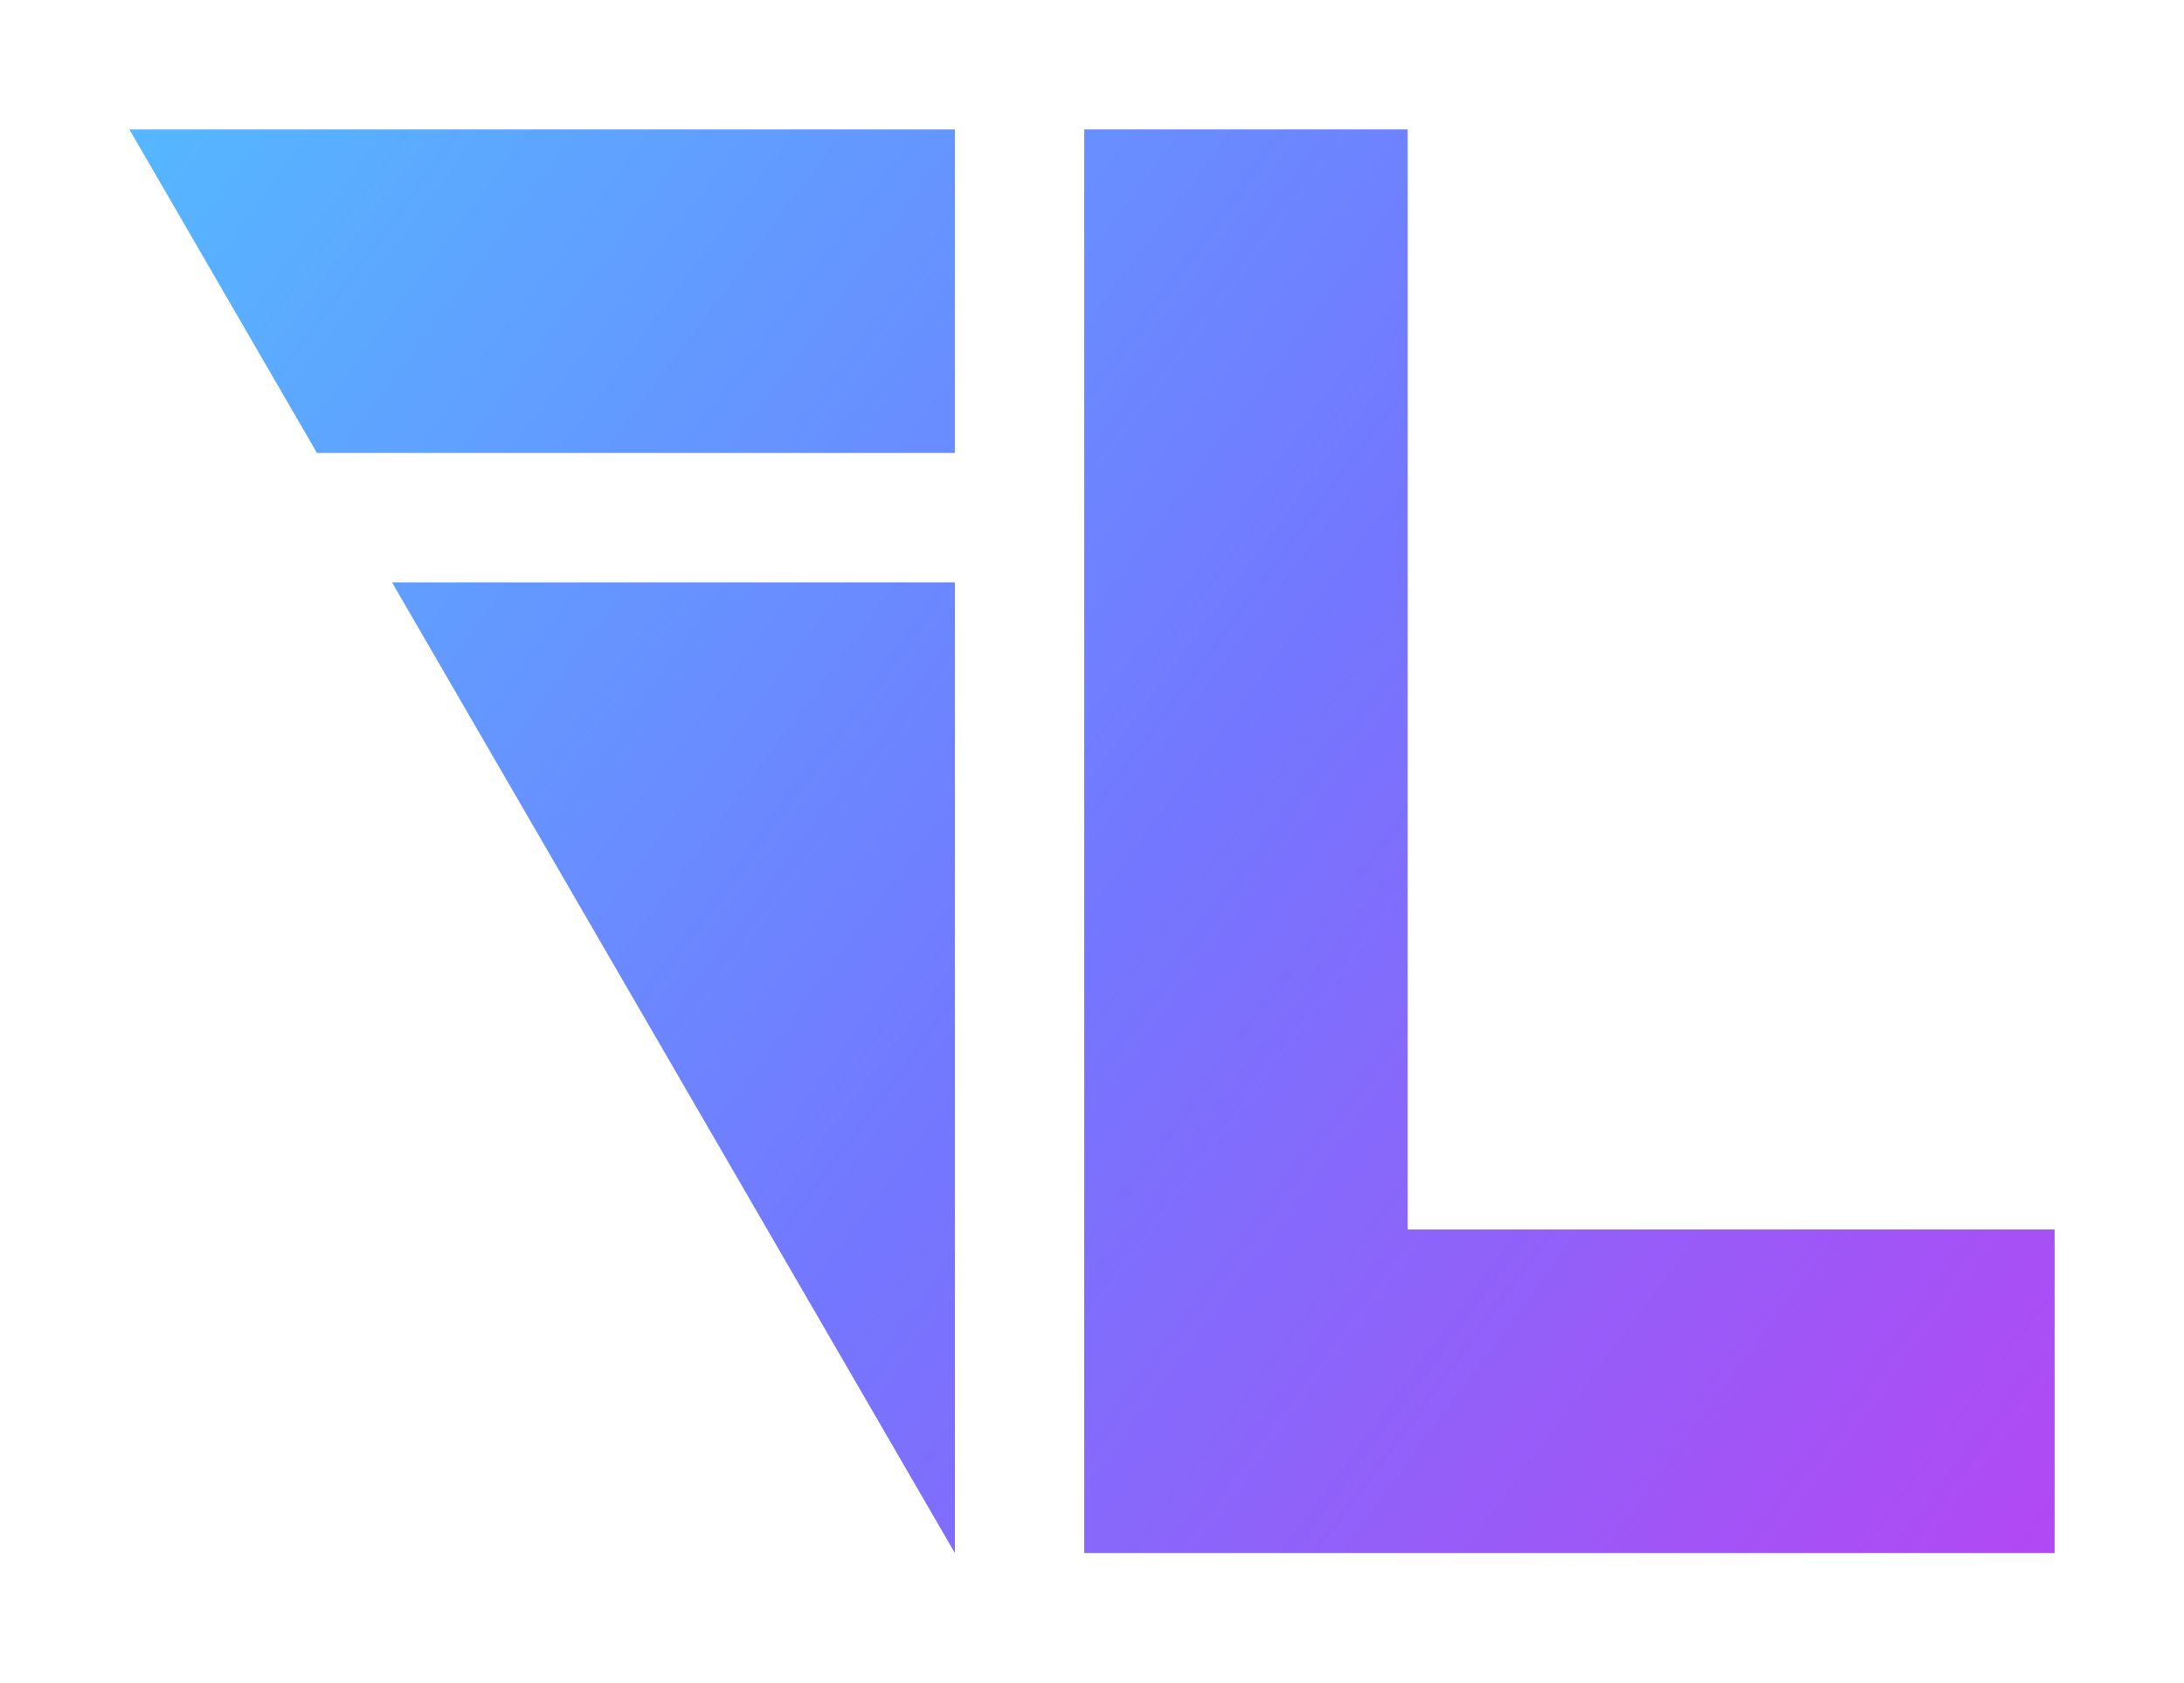
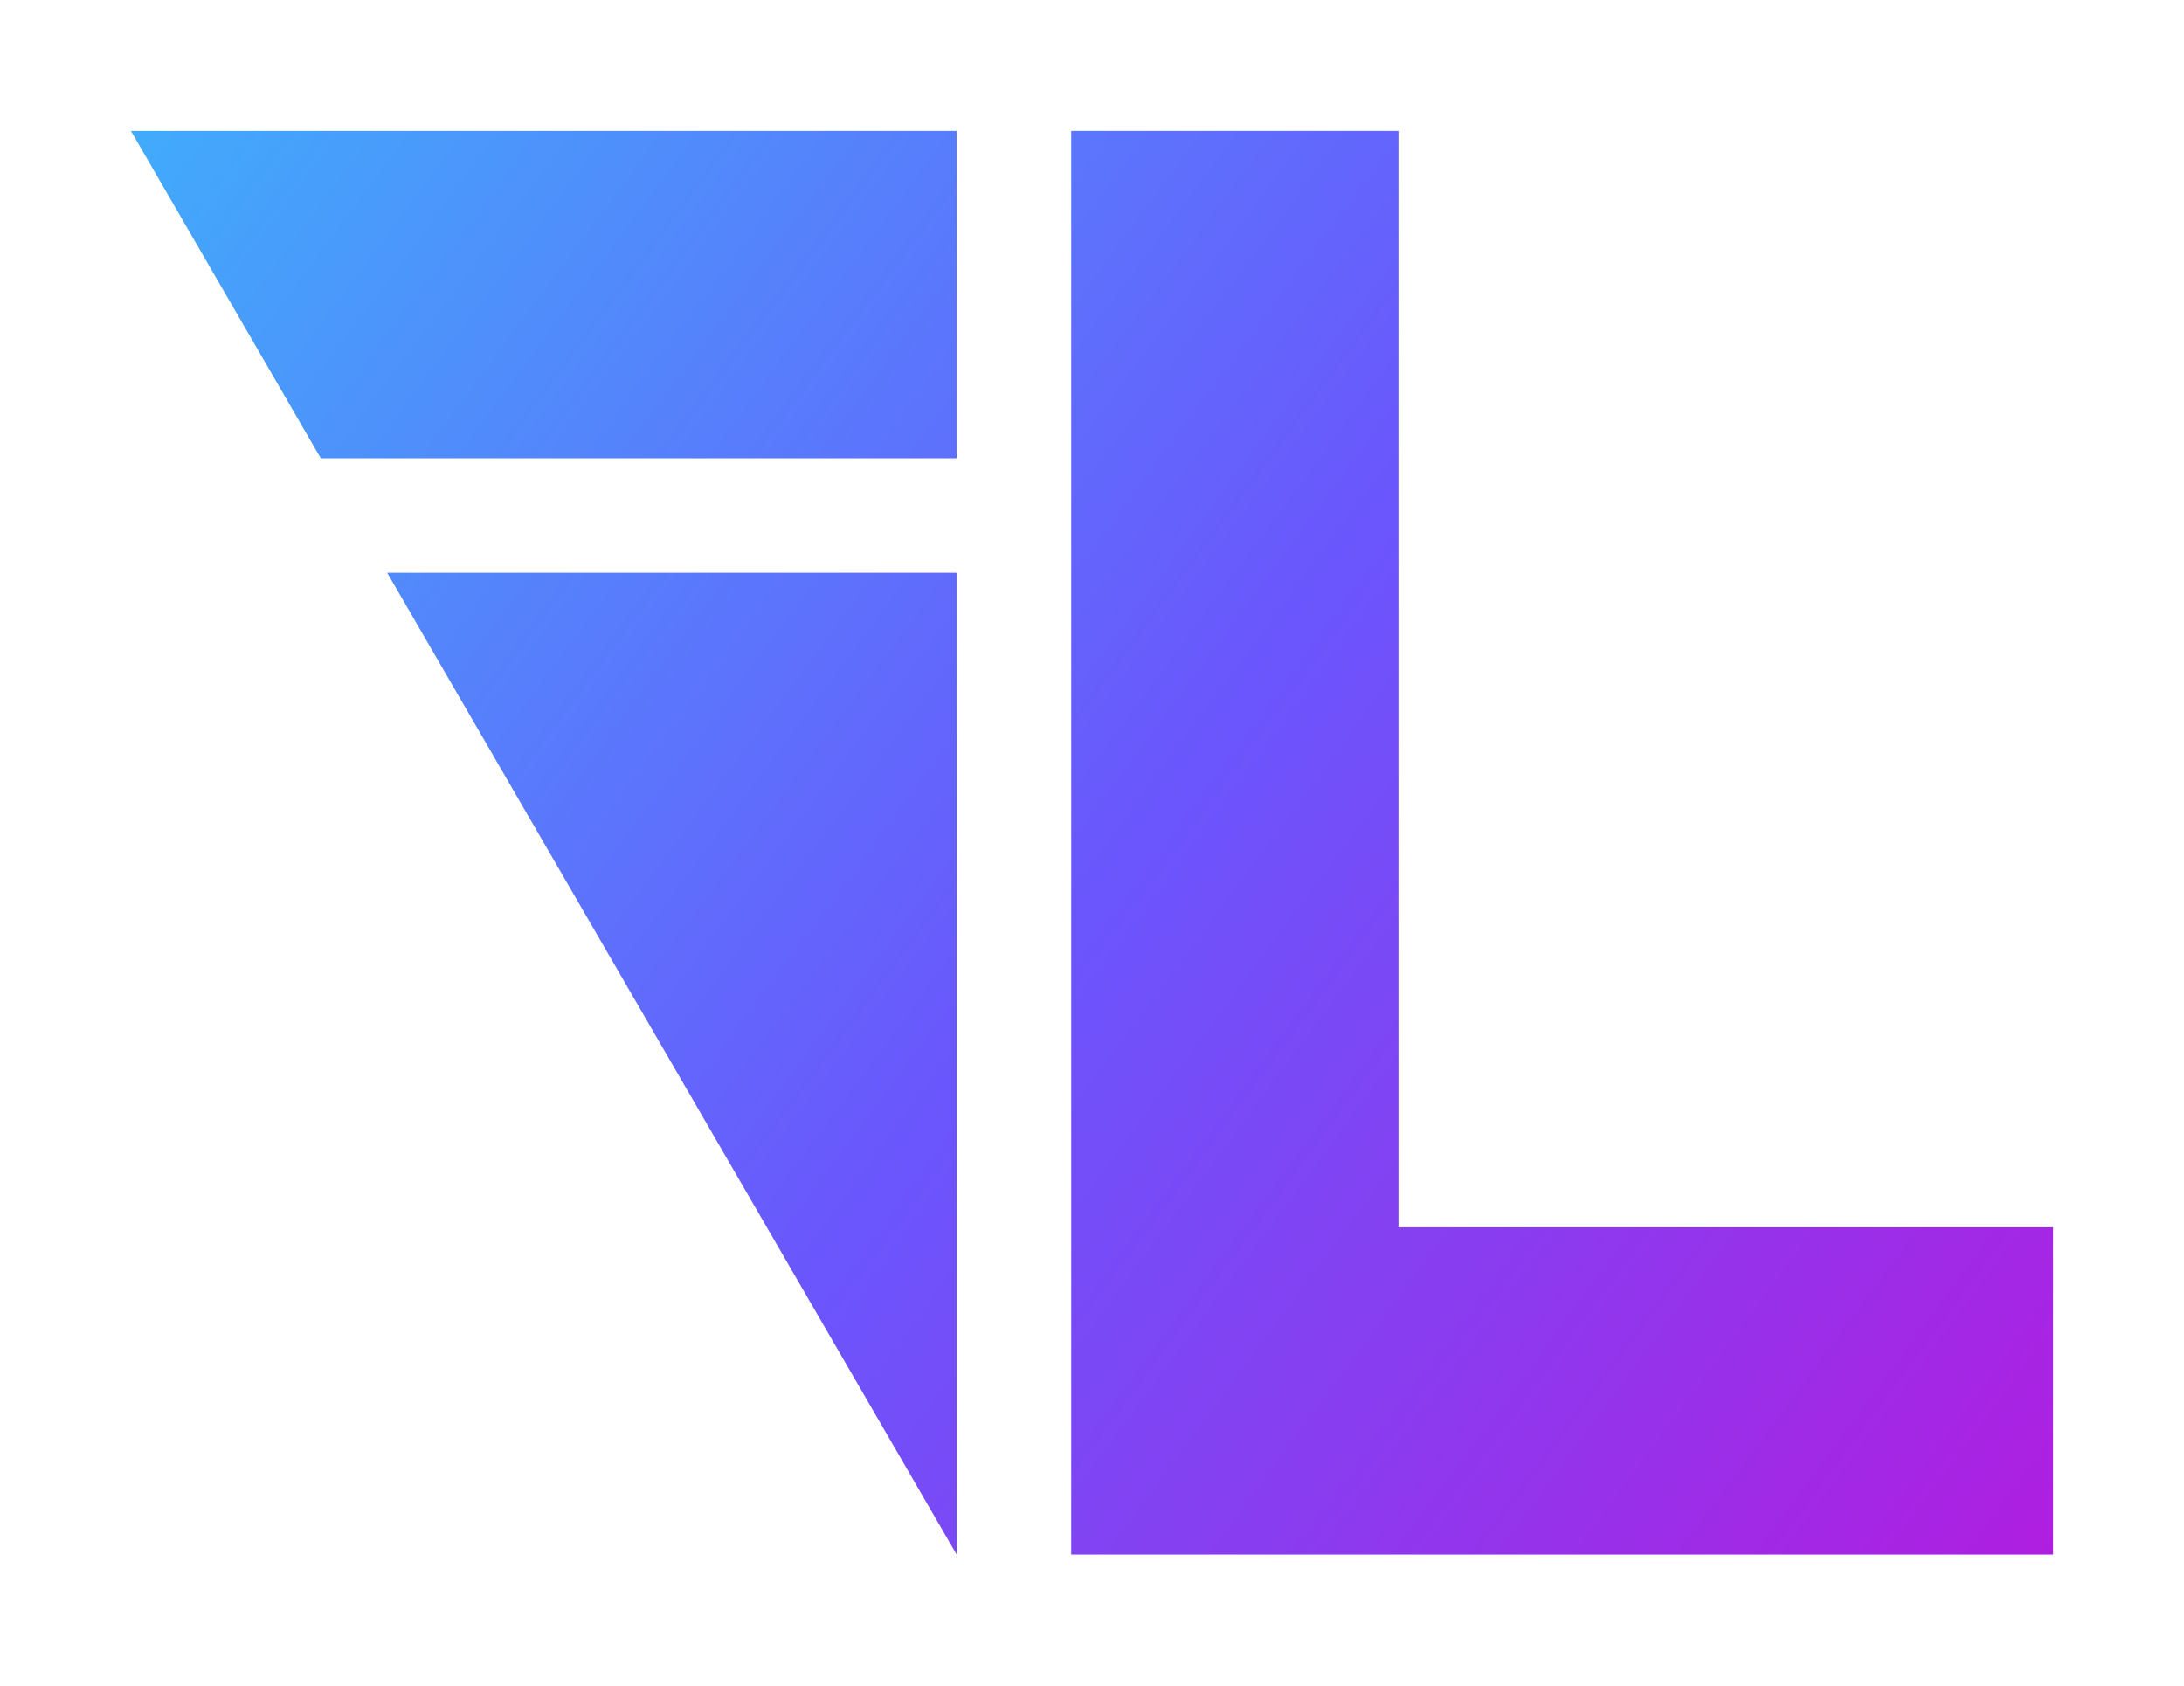
- <svg xmlns="http://www.w3.org/2000/svg" viewBox="16 16 810.24 624" preserveAspectRatio="xMidYMid meet" role="img" aria-labelledby="title desc">
+ <svg xmlns="http://www.w3.org/2000/svg" viewBox="16 16 800.76 618" preserveAspectRatio="xMidYMid meet" role="img" aria-labelledby="title desc">
  <defs>
-     <linearGradient id="luceneKmpGradient" gradientUnits="userSpaceOnUse" x1="64" y1="64" x2="778.24" y2="592">
-       <stop offset="0%" stop-color="#55b7ff" />
-       <stop offset="52%" stop-color="#7377ff" />
-       <stop offset="100%" stop-color="#b248f4" />
+     <linearGradient id="luceneKmpGradient" gradientUnits="userSpaceOnUse" x1="64" y1="64" x2="768.76" y2="586">
+       <stop offset="0%" stop-color="#41abfb" />
+       <stop offset="52%" stop-color="#6b55fc" />
+       <stop offset="100%" stop-color="#af1ee0" />
    </linearGradient>
  </defs>
  <g id="lucene-kmp-mark" fill="url(#luceneKmpGradient)" stroke="none">
-     <polygon id="upper-lucene-bar" points="64,64 370.24,64 370.24,184 133.6,184" />
-     <polygon id="lower-lucene-triangle" points="161.44,232 370.24,232 370.24,592" />
-     <path id="upright-l" d="M 418.24 64 H 538.24 V 472 H 778.24 V 592 H 418.24 Z" />
+     <polygon id="upper-lucene-bar" points="64,64 366.76,64 366.76,184 133.6,184" />
+     <polygon id="lower-lucene-triangle" points="157.96,226 366.76,226 366.76,586" />
+     <path id="upright-l" d="M 408.76 64 H 528.76 V 466 H 768.76 V 586 H 408.76 Z" />
  </g>
</svg>
